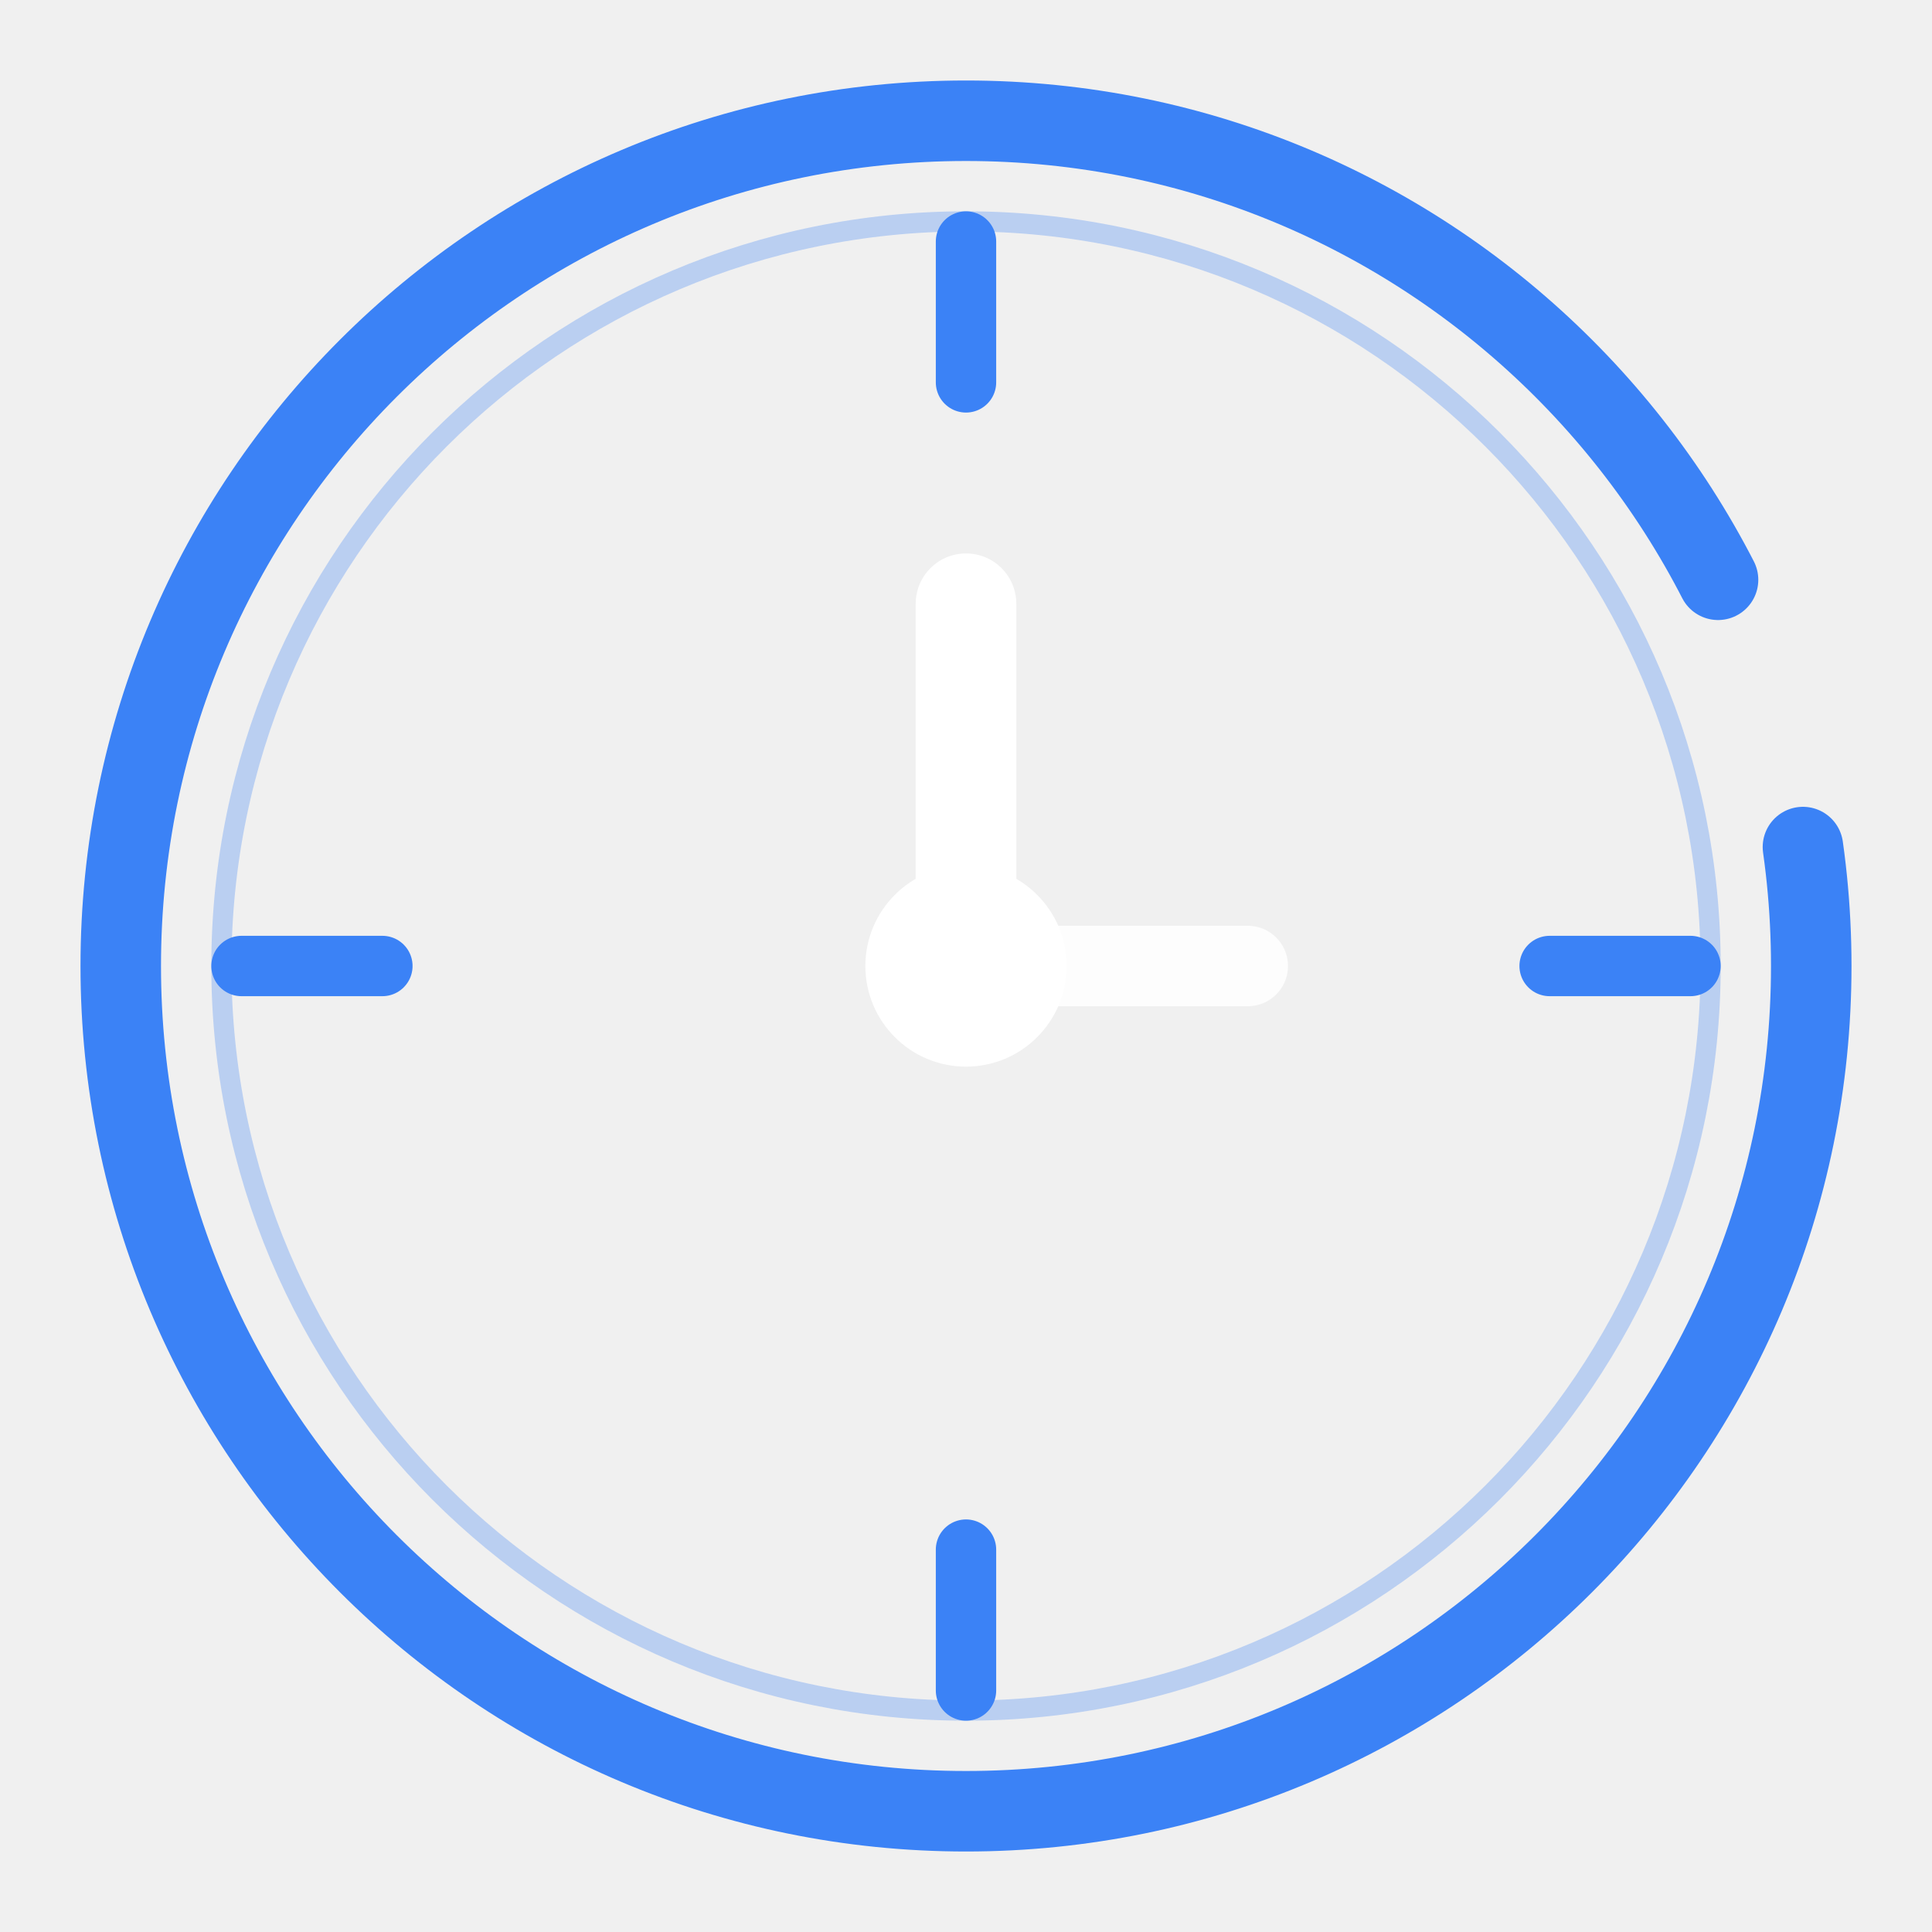
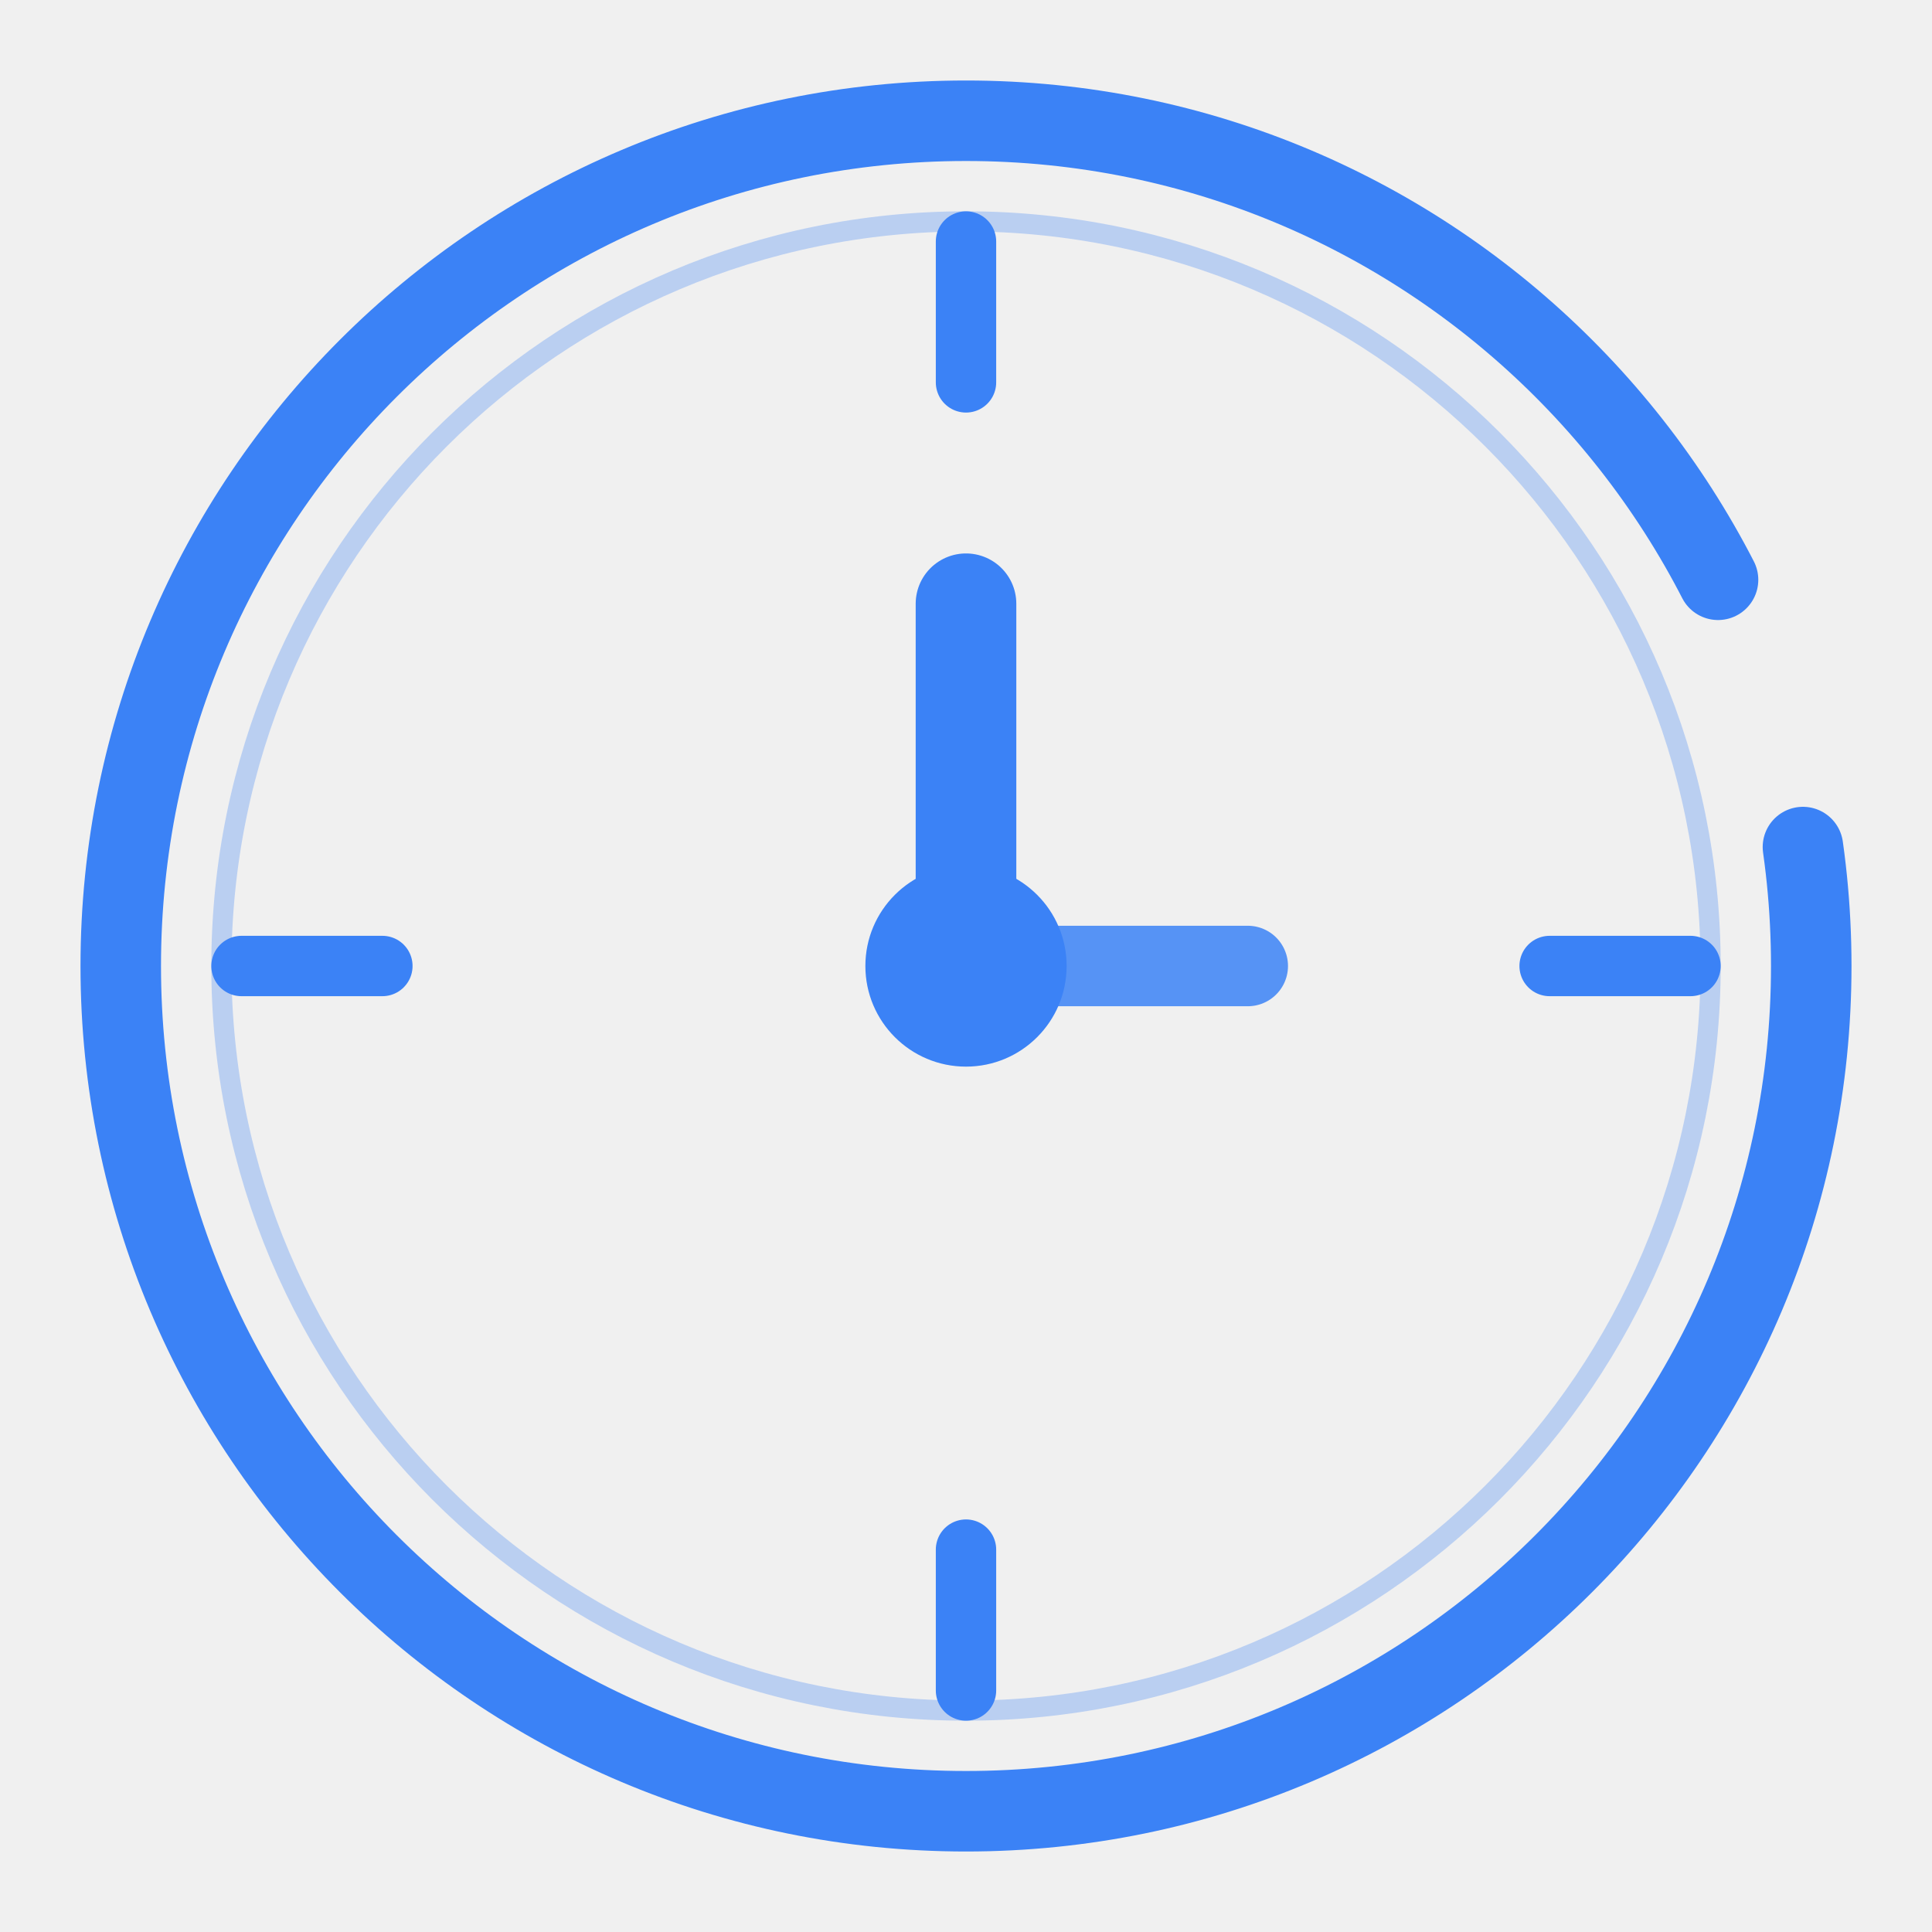
<svg xmlns="http://www.w3.org/2000/svg" width="32" height="32" viewBox="0 0 48 48" fill="none">
  <circle cx="24" cy="24" r="21" stroke="#3B82F6" stroke-width="2" stroke-dasharray="125 7" stroke-dashoffset="3" stroke-linecap="round" />
  <circle cx="24" cy="24" r="18.5" stroke="#3B82F6" stroke-width="0.5" opacity="0.3" />
  <line x1="24" y1="6" x2="24" y2="9.5" stroke="#3B82F6" stroke-width="1.5" stroke-linecap="round" />
  <line x1="42" y1="24" x2="38.5" y2="24" stroke="#3B82F6" stroke-width="1.5" stroke-linecap="round" />
  <line x1="24" y1="42" x2="24" y2="38.5" stroke="#3B82F6" stroke-width="1.5" stroke-linecap="round" />
  <line x1="6" y1="24" x2="9.5" y2="24" stroke="#3B82F6" stroke-width="1.5" stroke-linecap="round" />
-   <line x1="24" y1="24" x2="24" y2="15" stroke="#FFFFFF" stroke-width="2.5" stroke-linecap="round" />
-   <line x1="24" y1="24" x2="31" y2="24" stroke="#FFFFFF" stroke-width="2" stroke-linecap="round" opacity="0.85" />
-   <circle cx="24" cy="24" r="2.5" fill="#FFFFFF" />
+   <line x1="24" y1="24" x2="24" y2="15" stroke="#3B82F6" stroke-width="2.5" stroke-linecap="round" />
+   <line x1="24" y1="24" x2="31" y2="24" stroke="#3B82F6" stroke-width="2" stroke-linecap="round" opacity="0.85" />
+   <circle cx="24" cy="24" r="2.5" fill="#3B82F6" />
</svg>
